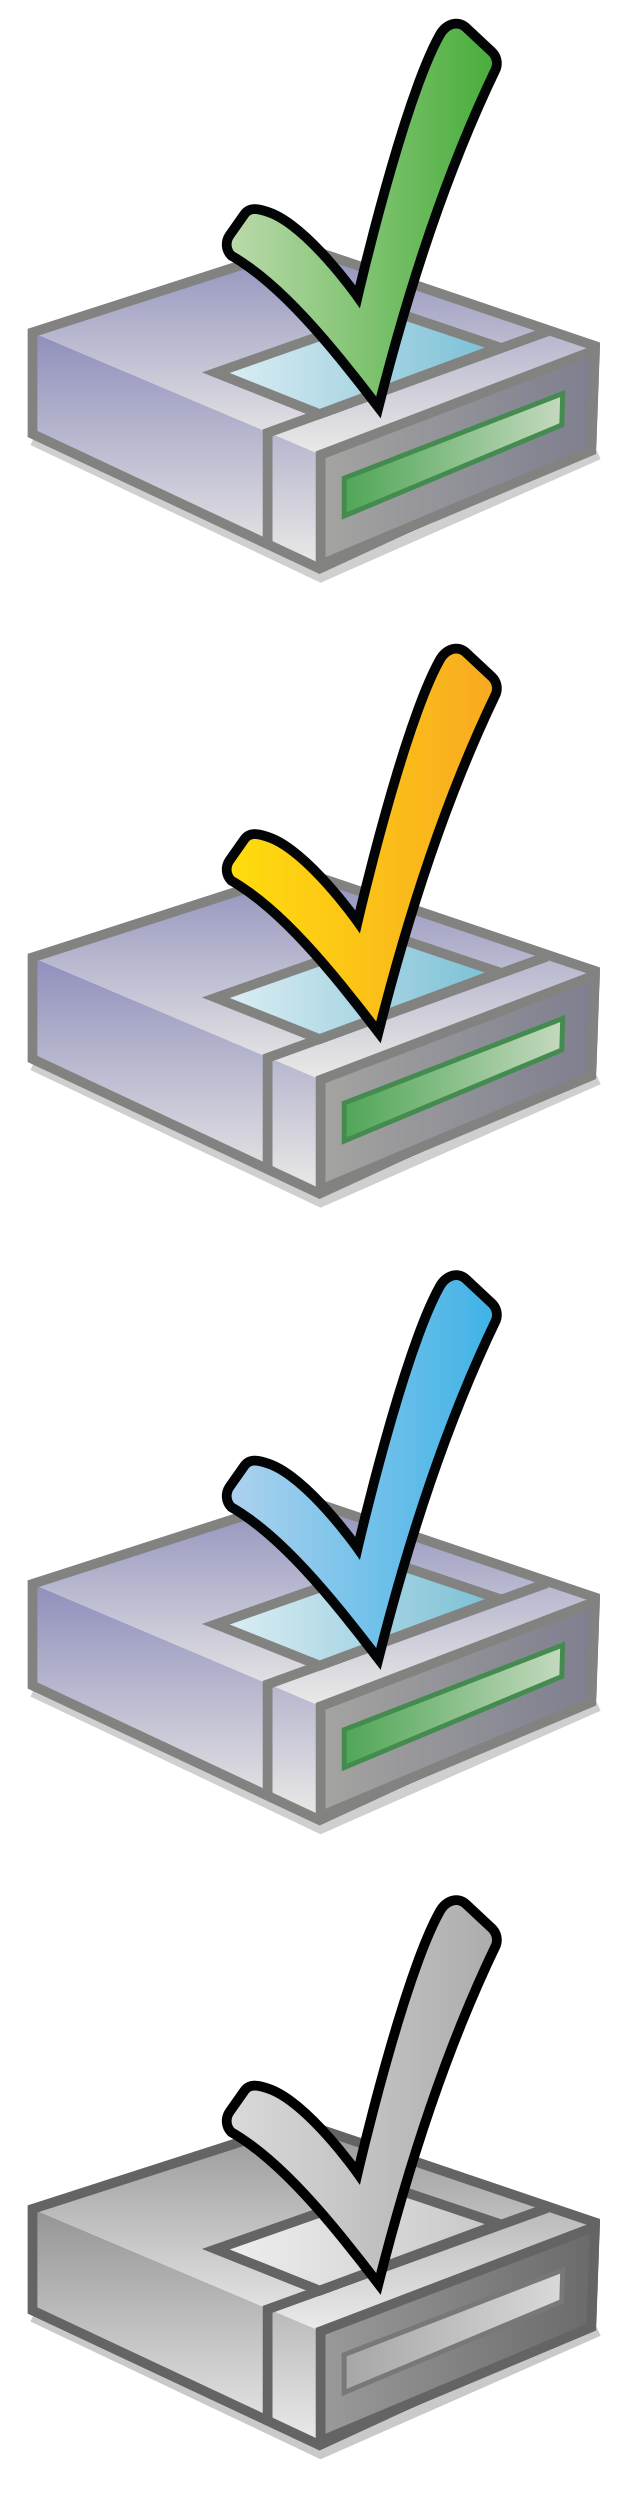
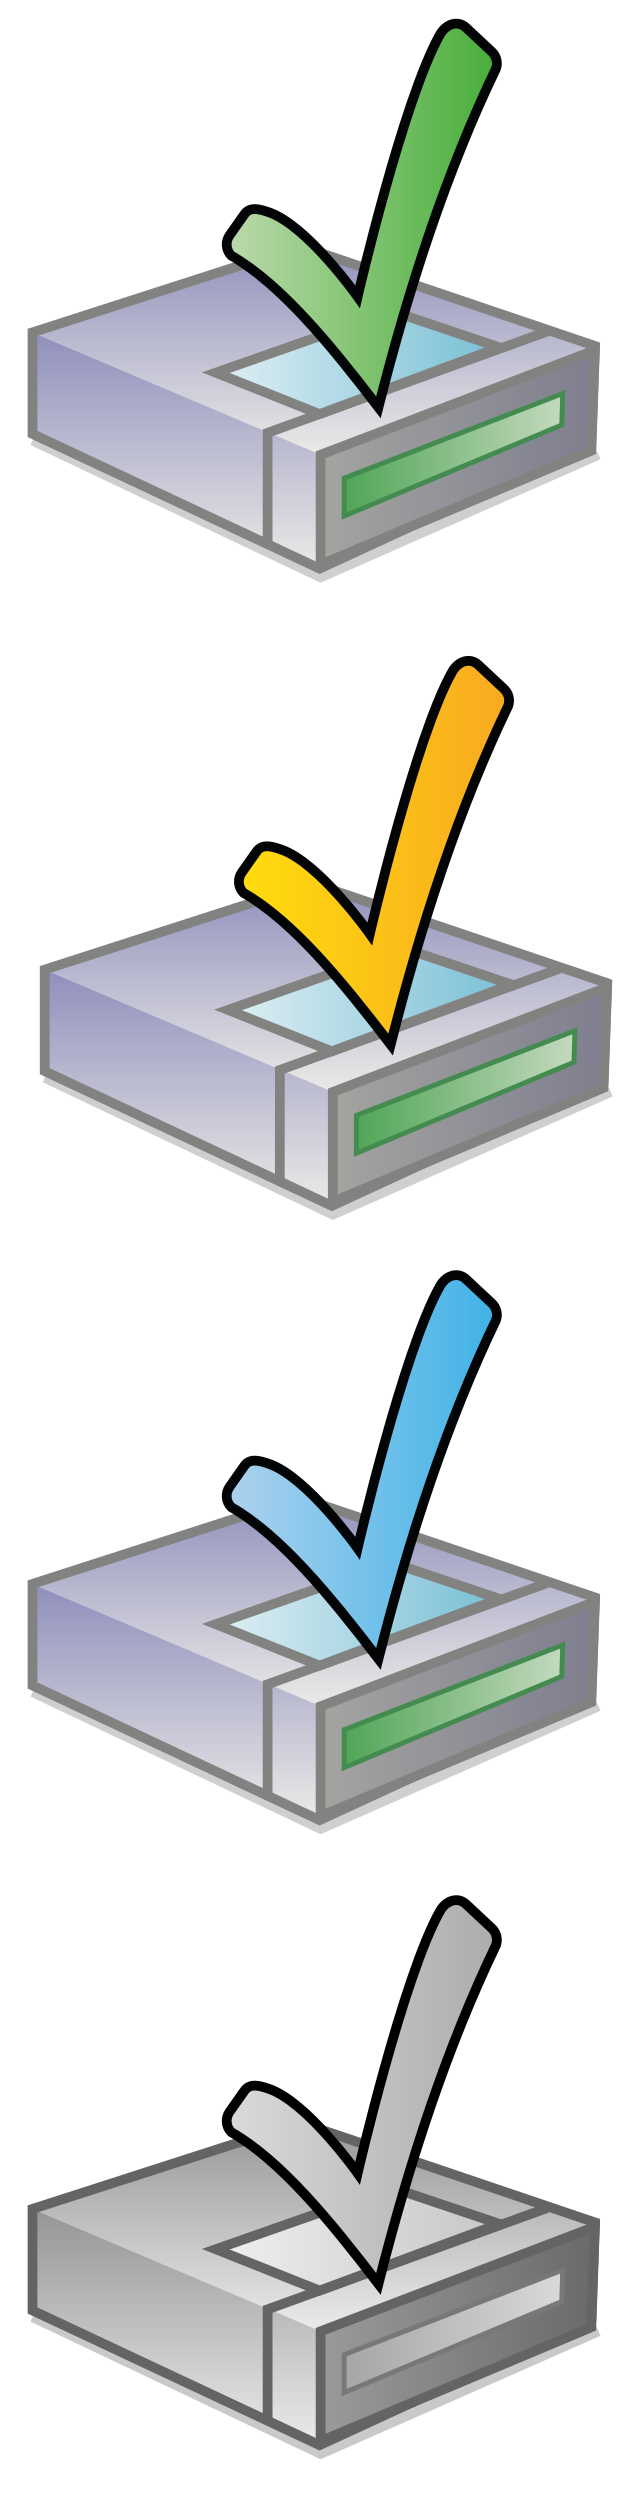
<svg xmlns="http://www.w3.org/2000/svg" version="1.1" id="Calque_1" x="0px" y="0px" viewBox="0 0 512 2048" style="enable-background:new 0 0 512 2048;" xml:space="preserve">
  <style type="text/css">
	.st0{opacity:0.5;fill:none;stroke:#A1A09F;stroke-width:8;stroke-miterlimit:10;enable-background:new    ;}
	.st1{fill:url(#SVGID_1_);}
- 	.st2{fill:url(#SVGID_00000139972458219163123190000011204062485828776340_);}
+ 	.st2{fill:url(#SVGID_00000068673257915507113330000008170961887607961479_);}
	.st3{fill:none;stroke:#020203;stroke-miterlimit:10;}
	.st4{fill:none;stroke:#828380;stroke-width:8;stroke-miterlimit:10;}
- 	.st5{fill:url(#SVGID_00000130607012317198071510000005761126764853202333_);stroke:#828380;stroke-width:8;stroke-miterlimit:10;}
- 	.st6{fill:url(#SVGID_00000122688771697445832540000013711881470578167722_);stroke:#448B50;stroke-width:4;stroke-miterlimit:10;}
- 	.st7{fill:url(#SVGID_00000130639588852685375350000018204657010189534647_);stroke:#828380;stroke-width:8;stroke-miterlimit:10;}
- 	.st8{fill:url(#SVGID_00000074433002072546447190000017451787124036367761_);stroke:#030405;stroke-width:8;stroke-miterlimit:10;}
- 	.st9{fill:url(#SVGID_00000162313709047620329320000013794265958114599817_);}
- 	.st10{fill:url(#SVGID_00000129191465745469158720000007039338342194573462_);}
- 	.st11{fill:url(#SVGID_00000022540180842209569600000012649051770227720632_);stroke:#828380;stroke-width:8;stroke-miterlimit:10;}
- 	.st12{fill:url(#SVGID_00000111185190980529218660000016816489816737893524_);stroke:#448B50;stroke-width:4;stroke-miterlimit:10;}
- 	.st13{fill:url(#SVGID_00000100358841756957733910000013907393096952475055_);stroke:#828380;stroke-width:8;stroke-miterlimit:10;}
- 	.st14{fill:url(#SVGID_00000102505952094252082290000012709880407141478812_);stroke:#030405;stroke-width:8;stroke-miterlimit:10;}
- 	.st15{fill:url(#SVGID_00000061442420606225866460000013218830060367268026_);}
- 	.st16{fill:url(#SVGID_00000159459443838519266100000012497494831108449203_);}
- 	.st17{fill:url(#SVGID_00000079463457921552160890000001878398635962451391_);stroke:#828380;stroke-width:8;stroke-miterlimit:10;}
- 	.st18{fill:url(#SVGID_00000123428741536560249250000002724643605912153995_);stroke:#448B50;stroke-width:4;stroke-miterlimit:10;}
- 	.st19{fill:url(#SVGID_00000009589389293250271420000002307833437800997543_);stroke:#828380;stroke-width:8;stroke-miterlimit:10;}
- 	.st20{fill:url(#SVGID_00000047034220393432637750000016388886879333538692_);stroke:#030405;stroke-width:8;stroke-miterlimit:10;}
+ 	.st5{fill:url(#SVGID_00000070086265109527352530000011698991100917561484_);stroke:#828380;stroke-width:8;stroke-miterlimit:10;}
+ 	.st6{fill:url(#SVGID_00000112607196328874438510000007934506461200455584_);stroke:#448B50;stroke-width:4;stroke-miterlimit:10;}
+ 	.st7{fill:url(#SVGID_00000010300743101610396420000008718745260943614882_);stroke:#828380;stroke-width:8;stroke-miterlimit:10;}
+ 	.st8{fill:url(#SVGID_00000075843112154166839420000014605292935630402222_);stroke:#030405;stroke-width:8;stroke-miterlimit:10;}
+ 	.st9{fill:url(#SVGID_00000023251087741320098540000013882991427709036451_);}
+ 	.st10{fill:url(#SVGID_00000084526094030292050240000010771967566559349938_);}
+ 	.st11{fill:url(#SVGID_00000005255384486248030630000000352441019076122794_);stroke:#828380;stroke-width:8;stroke-miterlimit:10;}
+ 	.st12{fill:url(#SVGID_00000034052815971042644480000016333465900532977551_);stroke:#448B50;stroke-width:4;stroke-miterlimit:10;}
+ 	.st13{fill:url(#SVGID_00000168090954515423612290000011683449019192299453_);stroke:#828380;stroke-width:8;stroke-miterlimit:10;}
+ 	.st14{fill:url(#SVGID_00000111161826680292756060000002874444161471178638_);stroke:#030405;stroke-width:8;stroke-miterlimit:10;}
+ 	.st15{fill:url(#SVGID_00000028318002246388130650000010926837600772555408_);}
+ 	.st16{fill:url(#SVGID_00000158018718097057780970000015350923066082624185_);}
+ 	.st17{fill:url(#SVGID_00000106134248401688647580000016763478243512331161_);stroke:#828380;stroke-width:8;stroke-miterlimit:10;}
+ 	.st18{fill:url(#SVGID_00000176752491757098722020000009279898907610511243_);stroke:#448B50;stroke-width:4;stroke-miterlimit:10;}
+ 	.st19{fill:url(#SVGID_00000016036140418651478530000010188600765587350657_);stroke:#828380;stroke-width:8;stroke-miterlimit:10;}
+ 	.st20{fill:url(#SVGID_00000051375783429434034850000002735277127834658223_);stroke:#030405;stroke-width:8;stroke-miterlimit:10;}
	.st21{opacity:0.5;fill:none;stroke:#949494;stroke-width:8;stroke-miterlimit:10;enable-background:new    ;}
- 	.st22{fill:url(#SVGID_00000083784388080051622500000016751478975731126449_);}
- 	.st23{fill:url(#SVGID_00000018207444310936637280000010234820543267574948_);}
+ 	.st22{fill:url(#SVGID_00000124136747564592314000000014492679787252529060_);}
+ 	.st23{fill:url(#SVGID_00000088117099837240126550000005102625621445420422_);}
	.st24{fill:none;stroke:#646464;stroke-width:8;stroke-miterlimit:10;}
- 	.st25{fill:url(#SVGID_00000134218037341931584280000003894661319949761167_);stroke:#646464;stroke-width:8;stroke-miterlimit:10;}
- 	.st26{fill:url(#SVGID_00000173150723940579662950000000874065544062382734_);stroke:#787878;stroke-width:4;stroke-miterlimit:10;}
- 	.st27{fill:url(#SVGID_00000139268426484991028150000005091087714241025725_);stroke:#646464;stroke-width:8;stroke-miterlimit:10;}
- 	.st28{fill:url(#SVGID_00000072279348335695146050000012312207158297011862_);stroke:#000000;stroke-width:8;stroke-miterlimit:10;}
+ 	.st25{fill:url(#SVGID_00000163055084300220837560000013866303733566895526_);stroke:#646464;stroke-width:8;stroke-miterlimit:10;}
+ 	.st26{fill:url(#SVGID_00000011010818912230090790000013791147180767452821_);stroke:#787878;stroke-width:4;stroke-miterlimit:10;}
+ 	.st27{fill:url(#SVGID_00000116230535487735046800000013681733086359872431_);stroke:#646464;stroke-width:8;stroke-miterlimit:10;}
+ 	.st28{fill:url(#SVGID_00000037651894428656423190000011529831970752304527_);stroke:#000000;stroke-width:8;stroke-miterlimit:10;}
</style>
  <polyline class="st0" points="26.63,360.96 262.64,473.01 490.41,372.55 " />
-   <linearGradient id="SVGID_1_" gradientUnits="userSpaceOnUse" x1="257.69" y1="1851.715" x2="257.69" y2="1677.455" gradientTransform="matrix(1 0 0 -1 0 2050)">
+   <linearGradient id="SVGID_1_" gradientUnits="userSpaceOnUse" x1="257.69" y1="-1083.71" x2="257.69" y2="-909.45" gradientTransform="matrix(1 0 0 1 0 1282)">
    <stop offset="0" style="stop-color:#8F8FBC" />
    <stop offset="1" style="stop-color:#EBEAE7" />
  </linearGradient>
  <polygon class="st1" points="28.04,272.87 246.78,198.29 487.34,283.37 262.64,372.55 " />
-   <linearGradient id="SVGID_00000080918184046456868770000001556909599884319627_" gradientUnits="userSpaceOnUse" x1="144.21" y1="1777.725" x2="144.21" y2="1584.185" gradientTransform="matrix(1 0 0 -1 0 2050)">
+   <linearGradient id="SVGID_00000065059433131094856000000008567731444365414272_" gradientUnits="userSpaceOnUse" x1="144.21" y1="-1009.73" x2="144.21" y2="-816.19" gradientTransform="matrix(1 0 0 1 0 1282)">
    <stop offset="0" style="stop-color:#8F8FBC" />
    <stop offset="1" style="stop-color:#EBEAE7" />
  </linearGradient>
-   <polygon style="fill:url(#SVGID_00000080918184046456868770000001556909599884319627_);" points="26.63,272.27 261.79,372.11   261.79,465.81 26.63,355.5 " />
+   <polygon style="fill:url(#SVGID_00000065059433131094856000000008567731444365414272_);" points="26.63,272.27 261.79,372.11   261.79,465.81 26.63,355.5 " />
  <path class="st3" d="M366.71,456.99" />
  <polygon class="st4" points="26.63,355.5 26.63,272.27 245.94,201.6 487.34,283.37 484.39,363.43 261.79,465.81 " />
-   <linearGradient id="SVGID_00000155136156450941874470000009490248941805820315_" gradientUnits="userSpaceOnUse" x1="262.64" y1="1675.32" x2="487.35" y2="1675.32" gradientTransform="matrix(1 0 0 -1 0 2050)">
+   <linearGradient id="SVGID_00000157275062284652828410000014841829606448084409_" gradientUnits="userSpaceOnUse" x1="262.64" y1="-907.325" x2="487.35" y2="-907.325" gradientTransform="matrix(1 0 0 1 0 1282)">
    <stop offset="0" style="stop-color:#A4A4A1" />
    <stop offset="1" style="stop-color:#7E7E8F" />
  </linearGradient>
-   <path style="fill:url(#SVGID_00000155136156450941874470000009490248941805820315_);stroke:#828380;stroke-width:8;stroke-miterlimit:10;" d="  M262.64,462.5c0-1.98,0-89.97,0-89.97l224.71-85.68l-2.95,82.37L262.64,462.5z" />
+   <path style="fill:url(#SVGID_00000157275062284652828410000014841829606448084409_);stroke:#828380;stroke-width:8;stroke-miterlimit:10;" d="  M262.64,462.5c0-1.98,0-89.97,0-89.97l224.71-85.68l-2.95,82.37L262.64,462.5z" />
  <polyline class="st4" points="219.23,447.7 219.24,354.55 448.37,271.5 " />
-   <linearGradient id="SVGID_00000005980196550844826710000008127093976215983285_" gradientUnits="userSpaceOnUse" x1="281.94" y1="1677.455" x2="460.94" y2="1677.455" gradientTransform="matrix(1 0 0 -1 0 2050)">
+   <linearGradient id="SVGID_00000121967643260452581320000002981822663671791254_" gradientUnits="userSpaceOnUse" x1="281.94" y1="-909.455" x2="460.94" y2="-909.455" gradientTransform="matrix(1 0 0 1 0 1282)">
    <stop offset="0" style="stop-color:#50A657" />
    <stop offset="1" style="stop-color:#C4D9BE" />
  </linearGradient>
-   <polygon style="fill:url(#SVGID_00000005980196550844826710000008127093976215983285_);stroke:#448B50;stroke-width:4;stroke-miterlimit:10;" points="  281.94,391.69 460.94,322.35 460.2,348.12 281.94,422.74 " />
-   <linearGradient id="SVGID_00000015355748321114211540000010672686567417943459_" gradientUnits="userSpaceOnUse" x1="176.76" y1="1753.015" x2="409.1" y2="1753.015" gradientTransform="matrix(1 0 0 -1 0 2050)">
+   <polygon style="fill:url(#SVGID_00000121967643260452581320000002981822663671791254_);stroke:#448B50;stroke-width:4;stroke-miterlimit:10;" points="  281.94,391.69 460.94,322.35 460.2,348.12 281.94,422.74 " />
+   <linearGradient id="SVGID_00000111158914269026239280000007396267107264102532_" gradientUnits="userSpaceOnUse" x1="176.76" y1="-985.02" x2="409.1" y2="-985.02" gradientTransform="matrix(1 0 0 1 0 1282)">
    <stop offset="0" style="stop-color:#DFEFF4" />
    <stop offset="1" style="stop-color:#78BFD5" />
  </linearGradient>
-   <polygon style="fill:url(#SVGID_00000015355748321114211540000010672686567417943459_);stroke:#828380;stroke-width:8;stroke-miterlimit:10;" points="  176.76,305.31 320.56,254.75 409.1,284.54 261.79,339.21 " />
-   <linearGradient id="SVGID_00000091704875752693838390000000826755832661492917_" gradientUnits="userSpaceOnUse" x1="185.688" y1="176.525" x2="407.039" y2="176.525">
+   <polygon style="fill:url(#SVGID_00000111158914269026239280000007396267107264102532_);stroke:#828380;stroke-width:8;stroke-miterlimit:10;" points="  176.76,305.31 320.56,254.75 409.1,284.54 261.79,339.21 " />
+   <linearGradient id="SVGID_00000106140941902618755080000008341376334669302438_" gradientUnits="userSpaceOnUse" x1="185.698" y1="1871.478" x2="407.05" y2="1871.478" gradientTransform="matrix(1 0 0 -1 0 2048)">
    <stop offset="0" style="stop-color:#BCDAAC" />
    <stop offset="1" style="stop-color:#47AD39" />
  </linearGradient>
-   <path style="fill:url(#SVGID_00000091704875752693838390000000826755832661492917_);stroke:#030405;stroke-width:8;stroke-miterlimit:10;" d="  M381.81,22.67l21.1,19.72c3.77,3.52,5.11,8.94,3.42,13.81c-40.2,83.59-70.98,177.55-96.33,277.5  c-39.94-52.21-79.96-100.95-120.62-124.35c-4.37-4.5-4.91-11.47-1.3-16.6l12.06-17.13c4.62-6.56,12.15-4.4,19.76-1.85  c31.65,10.6,73.05,69.28,73.05,69.28s37.33-161.38,67.52-214.8C365.17,19.91,374.8,16.12,381.81,22.67z" />
-   <polyline class="st0" points="26.63,872.97 262.64,985.02 490.41,884.55 " />
-   <linearGradient id="SVGID_00000012468632508206493840000013946710784263042989_" gradientUnits="userSpaceOnUse" x1="257.69" y1="1339.715" x2="257.69" y2="1165.455" gradientTransform="matrix(1 0 0 -1 0 2050)">
+   <path style="fill:url(#SVGID_00000106140941902618755080000008341376334669302438_);stroke:#030405;stroke-width:8;stroke-miterlimit:10;" d="  M381.81,22.67l21.1,19.72c3.77,3.52,5.11,8.94,3.42,13.81c-40.2,83.59-70.98,177.55-96.33,277.5  c-39.94-52.21-79.96-100.95-120.62-124.35c-4.37-4.5-4.91-11.47-1.3-16.6l12.06-17.13c4.62-6.56,12.15-4.4,19.76-1.85  c31.65,10.6,73.05,69.28,73.05,69.28s37.33-161.38,67.52-214.8C365.17,19.91,374.8,16.12,381.81,22.67z" />
+   <polyline class="st0" points="36.63,882.97 272.64,995.02 500.41,894.55 " />
+   <linearGradient id="SVGID_00000150792247276263046630000012195368394911471548_" gradientUnits="userSpaceOnUse" x1="267.69" y1="-561.71" x2="267.69" y2="-387.45" gradientTransform="matrix(1 0 0 1 0 1282)">
    <stop offset="0" style="stop-color:#8F8FBC" />
    <stop offset="1" style="stop-color:#EBEAE7" />
  </linearGradient>
-   <polygon style="fill:url(#SVGID_00000012468632508206493840000013946710784263042989_);" points="28.04,784.87 246.78,710.29   487.34,795.37 262.64,884.55 " />
-   <linearGradient id="SVGID_00000097494464173691086930000006430779221994583468_" gradientUnits="userSpaceOnUse" x1="144.21" y1="1265.725" x2="144.21" y2="1072.185" gradientTransform="matrix(1 0 0 -1 0 2050)">
+   <polygon style="fill:url(#SVGID_00000150792247276263046630000012195368394911471548_);" points="38.04,794.87 256.78,720.29   497.34,805.37 272.64,894.55 " />
+   <linearGradient id="SVGID_00000010294223674868099610000007101012795537691275_" gradientUnits="userSpaceOnUse" x1="154.21" y1="-487.72" x2="154.21" y2="-294.18" gradientTransform="matrix(1 0 0 1 0 1282)">
    <stop offset="0" style="stop-color:#8F8FBC" />
    <stop offset="1" style="stop-color:#EBEAE7" />
  </linearGradient>
-   <polygon style="fill:url(#SVGID_00000097494464173691086930000006430779221994583468_);" points="26.63,784.28 261.79,884.11   261.79,977.82 26.63,867.51 " />
-   <polygon class="st4" points="26.63,867.51 26.63,784.28 245.94,713.6 487.34,795.37 484.39,875.43 261.79,977.82 " />
-   <linearGradient id="SVGID_00000097496619236785666710000017291752450577405363_" gradientUnits="userSpaceOnUse" x1="262.64" y1="1163.32" x2="487.35" y2="1163.32" gradientTransform="matrix(1 0 0 -1 0 2050)">
+   <polygon style="fill:url(#SVGID_00000010294223674868099610000007101012795537691275_);" points="36.63,794.28 271.79,894.11   271.79,987.82 36.63,877.51 " />
+   <polygon class="st4" points="36.63,877.51 36.63,794.28 255.94,723.6 497.34,805.37 494.39,885.43 271.79,987.82 " />
+   <linearGradient id="SVGID_00000089538894230089992670000009332711480470800817_" gradientUnits="userSpaceOnUse" x1="272.64" y1="-385.315" x2="497.35" y2="-385.315" gradientTransform="matrix(1 0 0 1 0 1282)">
    <stop offset="0" style="stop-color:#A4A4A1" />
    <stop offset="1" style="stop-color:#7E7E8F" />
  </linearGradient>
-   <path style="fill:url(#SVGID_00000097496619236785666710000017291752450577405363_);stroke:#828380;stroke-width:8;stroke-miterlimit:10;" d="  M262.64,974.51c0-1.98,0-89.97,0-89.97l224.71-85.68l-2.95,82.37L262.64,974.51z" />
-   <polyline class="st4" points="219.23,959.71 219.24,866.55 448.37,783.51 " />
-   <linearGradient id="SVGID_00000043432282238571469850000015470076668239297982_" gradientUnits="userSpaceOnUse" x1="281.94" y1="1165.455" x2="460.94" y2="1165.455" gradientTransform="matrix(1 0 0 -1 0 2050)">
+   <path style="fill:url(#SVGID_00000089538894230089992670000009332711480470800817_);stroke:#828380;stroke-width:8;stroke-miterlimit:10;" d="  M272.64,984.51c0-1.98,0-89.97,0-89.97l224.71-85.68l-2.95,82.37L272.64,984.51z" />
+   <polyline class="st4" points="229.23,969.71 229.24,876.55 458.37,793.51 " />
+   <linearGradient id="SVGID_00000163068445392825845110000002094438979646182055_" gradientUnits="userSpaceOnUse" x1="291.94" y1="-387.455" x2="470.94" y2="-387.455" gradientTransform="matrix(1 0 0 1 0 1282)">
    <stop offset="0" style="stop-color:#50A657" />
    <stop offset="1" style="stop-color:#C4D9BE" />
  </linearGradient>
-   <polygon style="fill:url(#SVGID_00000043432282238571469850000015470076668239297982_);stroke:#448B50;stroke-width:4;stroke-miterlimit:10;" points="  281.94,903.7 460.94,834.35 460.2,860.12 281.94,934.74 " />
-   <linearGradient id="SVGID_00000129888334459301032560000002099158114663347076_" gradientUnits="userSpaceOnUse" x1="176.76" y1="1241.015" x2="409.1" y2="1241.015" gradientTransform="matrix(1 0 0 -1 0 2050)">
+   <polygon style="fill:url(#SVGID_00000163068445392825845110000002094438979646182055_);stroke:#448B50;stroke-width:4;stroke-miterlimit:10;" points="  291.94,913.7 470.94,844.35 470.2,870.12 291.94,944.74 " />
+   <linearGradient id="SVGID_00000166662356680092047720000007032628879081553044_" gradientUnits="userSpaceOnUse" x1="186.76" y1="-463.01" x2="419.1" y2="-463.01" gradientTransform="matrix(1 0 0 1 0 1282)">
    <stop offset="0" style="stop-color:#DFEFF4" />
    <stop offset="1" style="stop-color:#78BFD5" />
  </linearGradient>
-   <polygon style="fill:url(#SVGID_00000129888334459301032560000002099158114663347076_);stroke:#828380;stroke-width:8;stroke-miterlimit:10;" points="  176.76,817.32 320.56,766.76 409.1,796.54 261.79,851.22 " />
-   <linearGradient id="SVGID_00000169546360337111900400000016467634605649816718_" gradientUnits="userSpaceOnUse" x1="185.688" y1="688.525" x2="407.039" y2="688.525">
+   <polygon style="fill:url(#SVGID_00000166662356680092047720000007032628879081553044_);stroke:#828380;stroke-width:8;stroke-miterlimit:10;" points="  186.76,827.32 330.56,776.76 419.1,806.54 271.79,861.22 " />
+   <linearGradient id="SVGID_00000018203406190434813880000005337682553681301160_" gradientUnits="userSpaceOnUse" x1="195.698" y1="1349.478" x2="417.05" y2="1349.478" gradientTransform="matrix(1 0 0 -1 0 2048)">
    <stop offset="0" style="stop-color:#FFDD0D" />
    <stop offset="1" style="stop-color:#F8A921" />
  </linearGradient>
-   <path style="fill:url(#SVGID_00000169546360337111900400000016467634605649816718_);stroke:#030405;stroke-width:8;stroke-miterlimit:10;" d="  M381.81,534.67l21.1,19.72c3.77,3.52,5.11,8.94,3.42,13.81c-40.2,83.59-70.98,177.55-96.33,277.5  c-39.94-52.21-79.96-100.95-120.62-124.35c-4.37-4.5-4.91-11.47-1.3-16.6l12.06-17.13c4.62-6.56,12.15-4.4,19.76-1.85  c31.65,10.6,73.05,69.28,73.05,69.28s37.33-161.38,67.52-214.8C365.17,531.91,374.8,528.12,381.81,534.67z" />
+   <path style="fill:url(#SVGID_00000018203406190434813880000005337682553681301160_);stroke:#030405;stroke-width:8;stroke-miterlimit:10;" d="  M391.81,544.67l21.1,19.72c3.77,3.52,5.11,8.94,3.42,13.81c-40.2,83.59-70.98,177.55-96.33,277.5  c-39.94-52.21-79.96-100.95-120.62-124.35c-4.37-4.5-4.91-11.47-1.3-16.6l12.06-17.13c4.62-6.56,12.15-4.4,19.76-1.85  c31.65,10.6,73.05,69.28,73.05,69.28s37.33-161.38,67.52-214.8C375.17,541.91,384.8,538.12,391.81,544.67z" />
  <polyline class="st0" points="26.63,1386.21 262.64,1498.26 490.41,1397.79 " />
-   <linearGradient id="SVGID_00000119077431395344661910000005602683115050830255_" gradientUnits="userSpaceOnUse" x1="257.69" y1="826.47" x2="257.69" y2="652.21" gradientTransform="matrix(1 0 0 -1 0 2050)">
+   <linearGradient id="SVGID_00000030480324009098945650000004029917897538497187_" gradientUnits="userSpaceOnUse" x1="257.69" y1="-58.47" x2="257.69" y2="115.79" gradientTransform="matrix(1 0 0 1 0 1282)">
    <stop offset="0" style="stop-color:#8F8FBC" />
    <stop offset="1" style="stop-color:#EBEAE7" />
  </linearGradient>
-   <polygon style="fill:url(#SVGID_00000119077431395344661910000005602683115050830255_);" points="28.04,1298.11 246.78,1223.53   487.34,1308.61 262.64,1397.79 " />
-   <linearGradient id="SVGID_00000086690777998841851140000009708373452175914387_" gradientUnits="userSpaceOnUse" x1="144.21" y1="752.48" x2="144.21" y2="558.94" gradientTransform="matrix(1 0 0 -1 0 2050)">
+   <polygon style="fill:url(#SVGID_00000030480324009098945650000004029917897538497187_);" points="28.04,1298.11 246.78,1223.53   487.34,1308.61 262.64,1397.79 " />
+   <linearGradient id="SVGID_00000000931637812607200560000007050305887347715512_" gradientUnits="userSpaceOnUse" x1="144.21" y1="15.52" x2="144.21" y2="209.06" gradientTransform="matrix(1 0 0 1 0 1282)">
    <stop offset="0" style="stop-color:#8F8FBC" />
    <stop offset="1" style="stop-color:#EBEAE7" />
  </linearGradient>
-   <polygon style="fill:url(#SVGID_00000086690777998841851140000009708373452175914387_);" points="26.63,1297.52 261.79,1397.35   261.79,1491.06 26.63,1380.75 " />
+   <polygon style="fill:url(#SVGID_00000000931637812607200560000007050305887347715512_);" points="26.63,1297.52 261.79,1397.35   261.79,1491.06 26.63,1380.75 " />
  <polygon class="st4" points="26.63,1380.75 26.63,1297.52 245.94,1226.84 487.34,1308.61 484.39,1388.67 261.79,1491.06 " />
-   <linearGradient id="SVGID_00000074436461678701755720000010856718978057770144_" gradientUnits="userSpaceOnUse" x1="262.64" y1="650.075" x2="487.35" y2="650.075" gradientTransform="matrix(1 0 0 -1 0 2050)">
+   <linearGradient id="SVGID_00000140733734307980308180000010424842415148150718_" gradientUnits="userSpaceOnUse" x1="262.64" y1="117.925" x2="487.35" y2="117.925" gradientTransform="matrix(1 0 0 1 0 1282)">
    <stop offset="0" style="stop-color:#A4A4A1" />
    <stop offset="1" style="stop-color:#7E7E8F" />
  </linearGradient>
-   <path style="fill:url(#SVGID_00000074436461678701755720000010856718978057770144_);stroke:#828380;stroke-width:8;stroke-miterlimit:10;" d="  M262.64,1487.75c0-1.98,0-89.97,0-89.97l224.71-85.68l-2.95,82.37L262.64,1487.75z" />
+   <path style="fill:url(#SVGID_00000140733734307980308180000010424842415148150718_);stroke:#828380;stroke-width:8;stroke-miterlimit:10;" d="  M262.64,1487.75c0-1.98,0-89.97,0-89.97l224.71-85.68l-2.95,82.37L262.64,1487.75z" />
  <polyline class="st4" points="219.23,1472.95 219.24,1379.79 448.37,1296.75 " />
-   <linearGradient id="SVGID_00000111172704795374358620000014954656486219475619_" gradientUnits="userSpaceOnUse" x1="281.94" y1="652.21" x2="460.94" y2="652.21" gradientTransform="matrix(1 0 0 -1 0 2050)">
+   <linearGradient id="SVGID_00000010295065506455427950000018321369976309808026_" gradientUnits="userSpaceOnUse" x1="281.94" y1="115.79" x2="460.94" y2="115.79" gradientTransform="matrix(1 0 0 1 0 1282)">
    <stop offset="0" style="stop-color:#50A657" />
    <stop offset="1" style="stop-color:#C4D9BE" />
  </linearGradient>
-   <polygon style="fill:url(#SVGID_00000111172704795374358620000014954656486219475619_);stroke:#448B50;stroke-width:4;stroke-miterlimit:10;" points="  281.94,1416.94 460.94,1347.59 460.2,1373.36 281.94,1447.99 " />
-   <linearGradient id="SVGID_00000034810325881657434970000003770259657024183976_" gradientUnits="userSpaceOnUse" x1="176.76" y1="727.77" x2="409.1" y2="727.77" gradientTransform="matrix(1 0 0 -1 0 2050)">
+   <polygon style="fill:url(#SVGID_00000010295065506455427950000018321369976309808026_);stroke:#448B50;stroke-width:4;stroke-miterlimit:10;" points="  281.94,1416.94 460.94,1347.59 460.2,1373.36 281.94,1447.99 " />
+   <linearGradient id="SVGID_00000140003961907274138110000014902892460782521247_" gradientUnits="userSpaceOnUse" x1="176.76" y1="40.23" x2="409.1" y2="40.23" gradientTransform="matrix(1 0 0 1 0 1282)">
    <stop offset="0" style="stop-color:#DFEFF4" />
    <stop offset="1" style="stop-color:#78BFD5" />
  </linearGradient>
-   <polygon style="fill:url(#SVGID_00000034810325881657434970000003770259657024183976_);stroke:#828380;stroke-width:8;stroke-miterlimit:10;" points="  176.76,1330.56 320.56,1280 409.1,1309.78 261.79,1364.46 " />
-   <linearGradient id="SVGID_00000088119528848035317910000011825062080834899618_" gradientUnits="userSpaceOnUse" x1="185.688" y1="1201.77" x2="407.039" y2="1201.77">
+   <polygon style="fill:url(#SVGID_00000140003961907274138110000014902892460782521247_);stroke:#828380;stroke-width:8;stroke-miterlimit:10;" points="  176.76,1330.56 320.56,1280 409.1,1309.78 261.79,1364.46 " />
+   <linearGradient id="SVGID_00000009572857438835391650000007878421642207514798_" gradientUnits="userSpaceOnUse" x1="185.698" y1="846.229" x2="407.05" y2="846.229" gradientTransform="matrix(1 0 0 -1 0 2048)">
    <stop offset="0" style="stop-color:#AED2EE" />
    <stop offset="1" style="stop-color:#3EB2E6" />
  </linearGradient>
-   <path style="fill:url(#SVGID_00000088119528848035317910000011825062080834899618_);stroke:#030405;stroke-width:8;stroke-miterlimit:10;" d="  M381.81,1047.92l21.1,19.72c3.77,3.52,5.11,8.94,3.42,13.81c-40.2,83.59-70.98,177.55-96.33,277.5  c-39.94-52.21-79.96-100.95-120.62-124.35c-4.37-4.5-4.91-11.47-1.3-16.6l12.06-17.13c4.62-6.56,12.15-4.4,19.76-1.85  c31.65,10.6,73.05,69.28,73.05,69.28s37.33-161.38,67.52-214.8C365.17,1045.15,374.8,1041.37,381.81,1047.92z" />
+   <path style="fill:url(#SVGID_00000009572857438835391650000007878421642207514798_);stroke:#030405;stroke-width:8;stroke-miterlimit:10;" d="  M381.81,1047.92l21.1,19.72c3.77,3.52,5.11,8.94,3.42,13.81c-40.2,83.59-70.98,177.55-96.33,277.5  c-39.94-52.21-79.96-100.95-120.62-124.35c-4.37-4.5-4.91-11.47-1.3-16.6l12.06-17.13c4.62-6.56,12.15-4.4,19.76-1.85  c31.65,10.6,73.05,69.28,73.05,69.28s37.33-161.38,67.52-214.8C365.17,1045.15,374.8,1041.37,381.81,1047.92z" />
  <polyline class="st21" points="26.63,1898.21 262.64,2010.26 490.41,1909.79 " />
-   <linearGradient id="SVGID_00000130634687675739197370000008789641453843654542_" gradientUnits="userSpaceOnUse" x1="257.69" y1="314.47" x2="257.69" y2="140.21" gradientTransform="matrix(1 0 0 -1 0 2050)">
+   <linearGradient id="SVGID_00000110467423929539799000000001023696498762725286_" gradientUnits="userSpaceOnUse" x1="257.69" y1="453.53" x2="257.69" y2="627.79" gradientTransform="matrix(1 0 0 1 0 1282)">
    <stop offset="0" style="stop-color:#959595" />
    <stop offset="1" style="stop-color:#EBEBEB" />
  </linearGradient>
-   <polygon style="fill:url(#SVGID_00000130634687675739197370000008789641453843654542_);" points="28.04,1810.11 246.78,1735.53   487.34,1820.61 262.64,1909.79 " />
-   <linearGradient id="SVGID_00000000181537061591708340000006967184112476305554_" gradientUnits="userSpaceOnUse" x1="144.21" y1="240.48" x2="144.21" y2="46.94" gradientTransform="matrix(1 0 0 -1 0 2050)">
+   <polygon style="fill:url(#SVGID_00000110467423929539799000000001023696498762725286_);" points="28.04,1810.11 246.78,1735.53   487.34,1820.61 262.64,1909.79 " />
+   <linearGradient id="SVGID_00000165923143114324290950000002975117482831262369_" gradientUnits="userSpaceOnUse" x1="144.21" y1="527.52" x2="144.21" y2="721.06" gradientTransform="matrix(1 0 0 1 0 1282)">
    <stop offset="0" style="stop-color:#959595" />
    <stop offset="1" style="stop-color:#EBEBEB" />
  </linearGradient>
-   <polygon style="fill:url(#SVGID_00000000181537061591708340000006967184112476305554_);" points="26.63,1809.52 261.79,1909.35   261.79,2003.06 26.63,1892.75 " />
+   <polygon style="fill:url(#SVGID_00000165923143114324290950000002975117482831262369_);" points="26.63,1809.52 261.79,1909.35   261.79,2003.06 26.63,1892.75 " />
  <polygon class="st24" points="26.63,1892.75 26.63,1809.52 245.94,1738.84 487.34,1820.61 484.39,1900.67 261.79,2003.06 " />
-   <linearGradient id="SVGID_00000103947744630532401100000014910411921840059303_" gradientUnits="userSpaceOnUse" x1="262.64" y1="138.075" x2="487.35" y2="138.075" gradientTransform="matrix(1 0 0 -1 0 2050)">
+   <linearGradient id="SVGID_00000104706134939441607800000005291246210371584909_" gradientUnits="userSpaceOnUse" x1="262.64" y1="629.925" x2="487.35" y2="629.925" gradientTransform="matrix(1 0 0 1 0 1282)">
    <stop offset="0" style="stop-color:#9A9A9A" />
    <stop offset="1" style="stop-color:#6A6A6A" />
  </linearGradient>
-   <path style="fill:url(#SVGID_00000103947744630532401100000014910411921840059303_);stroke:#646464;stroke-width:8;stroke-miterlimit:10;" d="  M262.64,1999.75c0-1.98,0-89.97,0-89.97l224.71-85.68l-2.95,82.37L262.64,1999.75z" />
+   <path style="fill:url(#SVGID_00000104706134939441607800000005291246210371584909_);stroke:#646464;stroke-width:8;stroke-miterlimit:10;" d="  M262.64,1999.75c0-1.98,0-89.97,0-89.97l224.71-85.68l-2.95,82.37L262.64,1999.75z" />
  <polyline class="st24" points="219.23,1984.95 219.24,1891.79 448.37,1808.75 " />
-   <linearGradient id="SVGID_00000099623611754520370240000013641701699337063092_" gradientUnits="userSpaceOnUse" x1="281.94" y1="140.21" x2="460.94" y2="140.21" gradientTransform="matrix(1 0 0 -1 0 2050)">
+   <linearGradient id="SVGID_00000114761614583362781530000015063547644723587990_" gradientUnits="userSpaceOnUse" x1="281.94" y1="627.79" x2="460.94" y2="627.79" gradientTransform="matrix(1 0 0 1 0 1282)">
    <stop offset="0" style="stop-color:#A6A6A6" />
    <stop offset="1" style="stop-color:#D9D9D9" />
  </linearGradient>
-   <polygon style="fill:url(#SVGID_00000099623611754520370240000013641701699337063092_);stroke:#787878;stroke-width:4;stroke-miterlimit:10;" points="  281.94,1928.94 460.94,1859.59 460.2,1885.36 281.94,1959.99 " />
-   <linearGradient id="SVGID_00000181806283282090410280000013130697417014968249_" gradientUnits="userSpaceOnUse" x1="176.76" y1="215.77" x2="409.1" y2="215.77" gradientTransform="matrix(1 0 0 -1 0 2050)">
+   <polygon style="fill:url(#SVGID_00000114761614583362781530000015063547644723587990_);stroke:#787878;stroke-width:4;stroke-miterlimit:10;" points="  281.94,1928.94 460.94,1859.59 460.2,1885.36 281.94,1959.99 " />
+   <linearGradient id="SVGID_00000090997838276641848770000002114628319018896308_" gradientUnits="userSpaceOnUse" x1="176.76" y1="552.23" x2="409.1" y2="552.23" gradientTransform="matrix(1 0 0 1 0 1282)">
    <stop offset="0" style="stop-color:#F0F0F0" />
    <stop offset="1" style="stop-color:#C6C6C6" />
  </linearGradient>
-   <polygon style="fill:url(#SVGID_00000181806283282090410280000013130697417014968249_);stroke:#646464;stroke-width:8;stroke-miterlimit:10;" points="  176.76,1842.56 320.56,1792 409.1,1821.78 261.79,1876.46 " />
-   <linearGradient id="SVGID_00000096057348747872252330000005411677434281842326_" gradientUnits="userSpaceOnUse" x1="185.688" y1="1713.77" x2="407.039" y2="1713.77">
+   <polygon style="fill:url(#SVGID_00000090997838276641848770000002114628319018896308_);stroke:#646464;stroke-width:8;stroke-miterlimit:10;" points="  176.76,1842.56 320.56,1792 409.1,1821.78 261.79,1876.46 " />
+   <linearGradient id="SVGID_00000085960204172254766520000005394425399996570785_" gradientUnits="userSpaceOnUse" x1="185.698" y1="334.229" x2="407.05" y2="334.229" gradientTransform="matrix(1 0 0 -1 0 2048)">
    <stop offset="0" style="stop-color:#DADADA" />
    <stop offset="1" style="stop-color:#ACACAC" />
  </linearGradient>
-   <path style="fill:url(#SVGID_00000096057348747872252330000005411677434281842326_);stroke:#000000;stroke-width:8;stroke-miterlimit:10;" d="  M381.81,1559.92l21.1,19.72c3.77,3.52,5.11,8.94,3.42,13.81c-40.2,83.59-70.98,177.55-96.33,277.5  c-39.94-52.21-79.96-100.95-120.62-124.35c-4.37-4.5-4.91-11.47-1.3-16.6l12.06-17.13c4.62-6.56,12.15-4.4,19.76-1.85  c31.65,10.6,73.05,69.28,73.05,69.28s37.33-161.38,67.52-214.8C365.17,1557.15,374.8,1553.37,381.81,1559.92z" />
+   <path style="fill:url(#SVGID_00000085960204172254766520000005394425399996570785_);stroke:#000000;stroke-width:8;stroke-miterlimit:10;" d="  M381.81,1559.92l21.1,19.72c3.77,3.52,5.11,8.94,3.42,13.81c-40.2,83.59-70.98,177.55-96.33,277.5  c-39.94-52.21-79.96-100.95-120.62-124.35c-4.37-4.5-4.91-11.47-1.3-16.6l12.06-17.13c4.62-6.56,12.15-4.4,19.76-1.85  c31.65,10.6,73.05,69.28,73.05,69.28s37.33-161.38,67.52-214.8C365.17,1557.15,374.8,1553.37,381.81,1559.92z" />
</svg>
